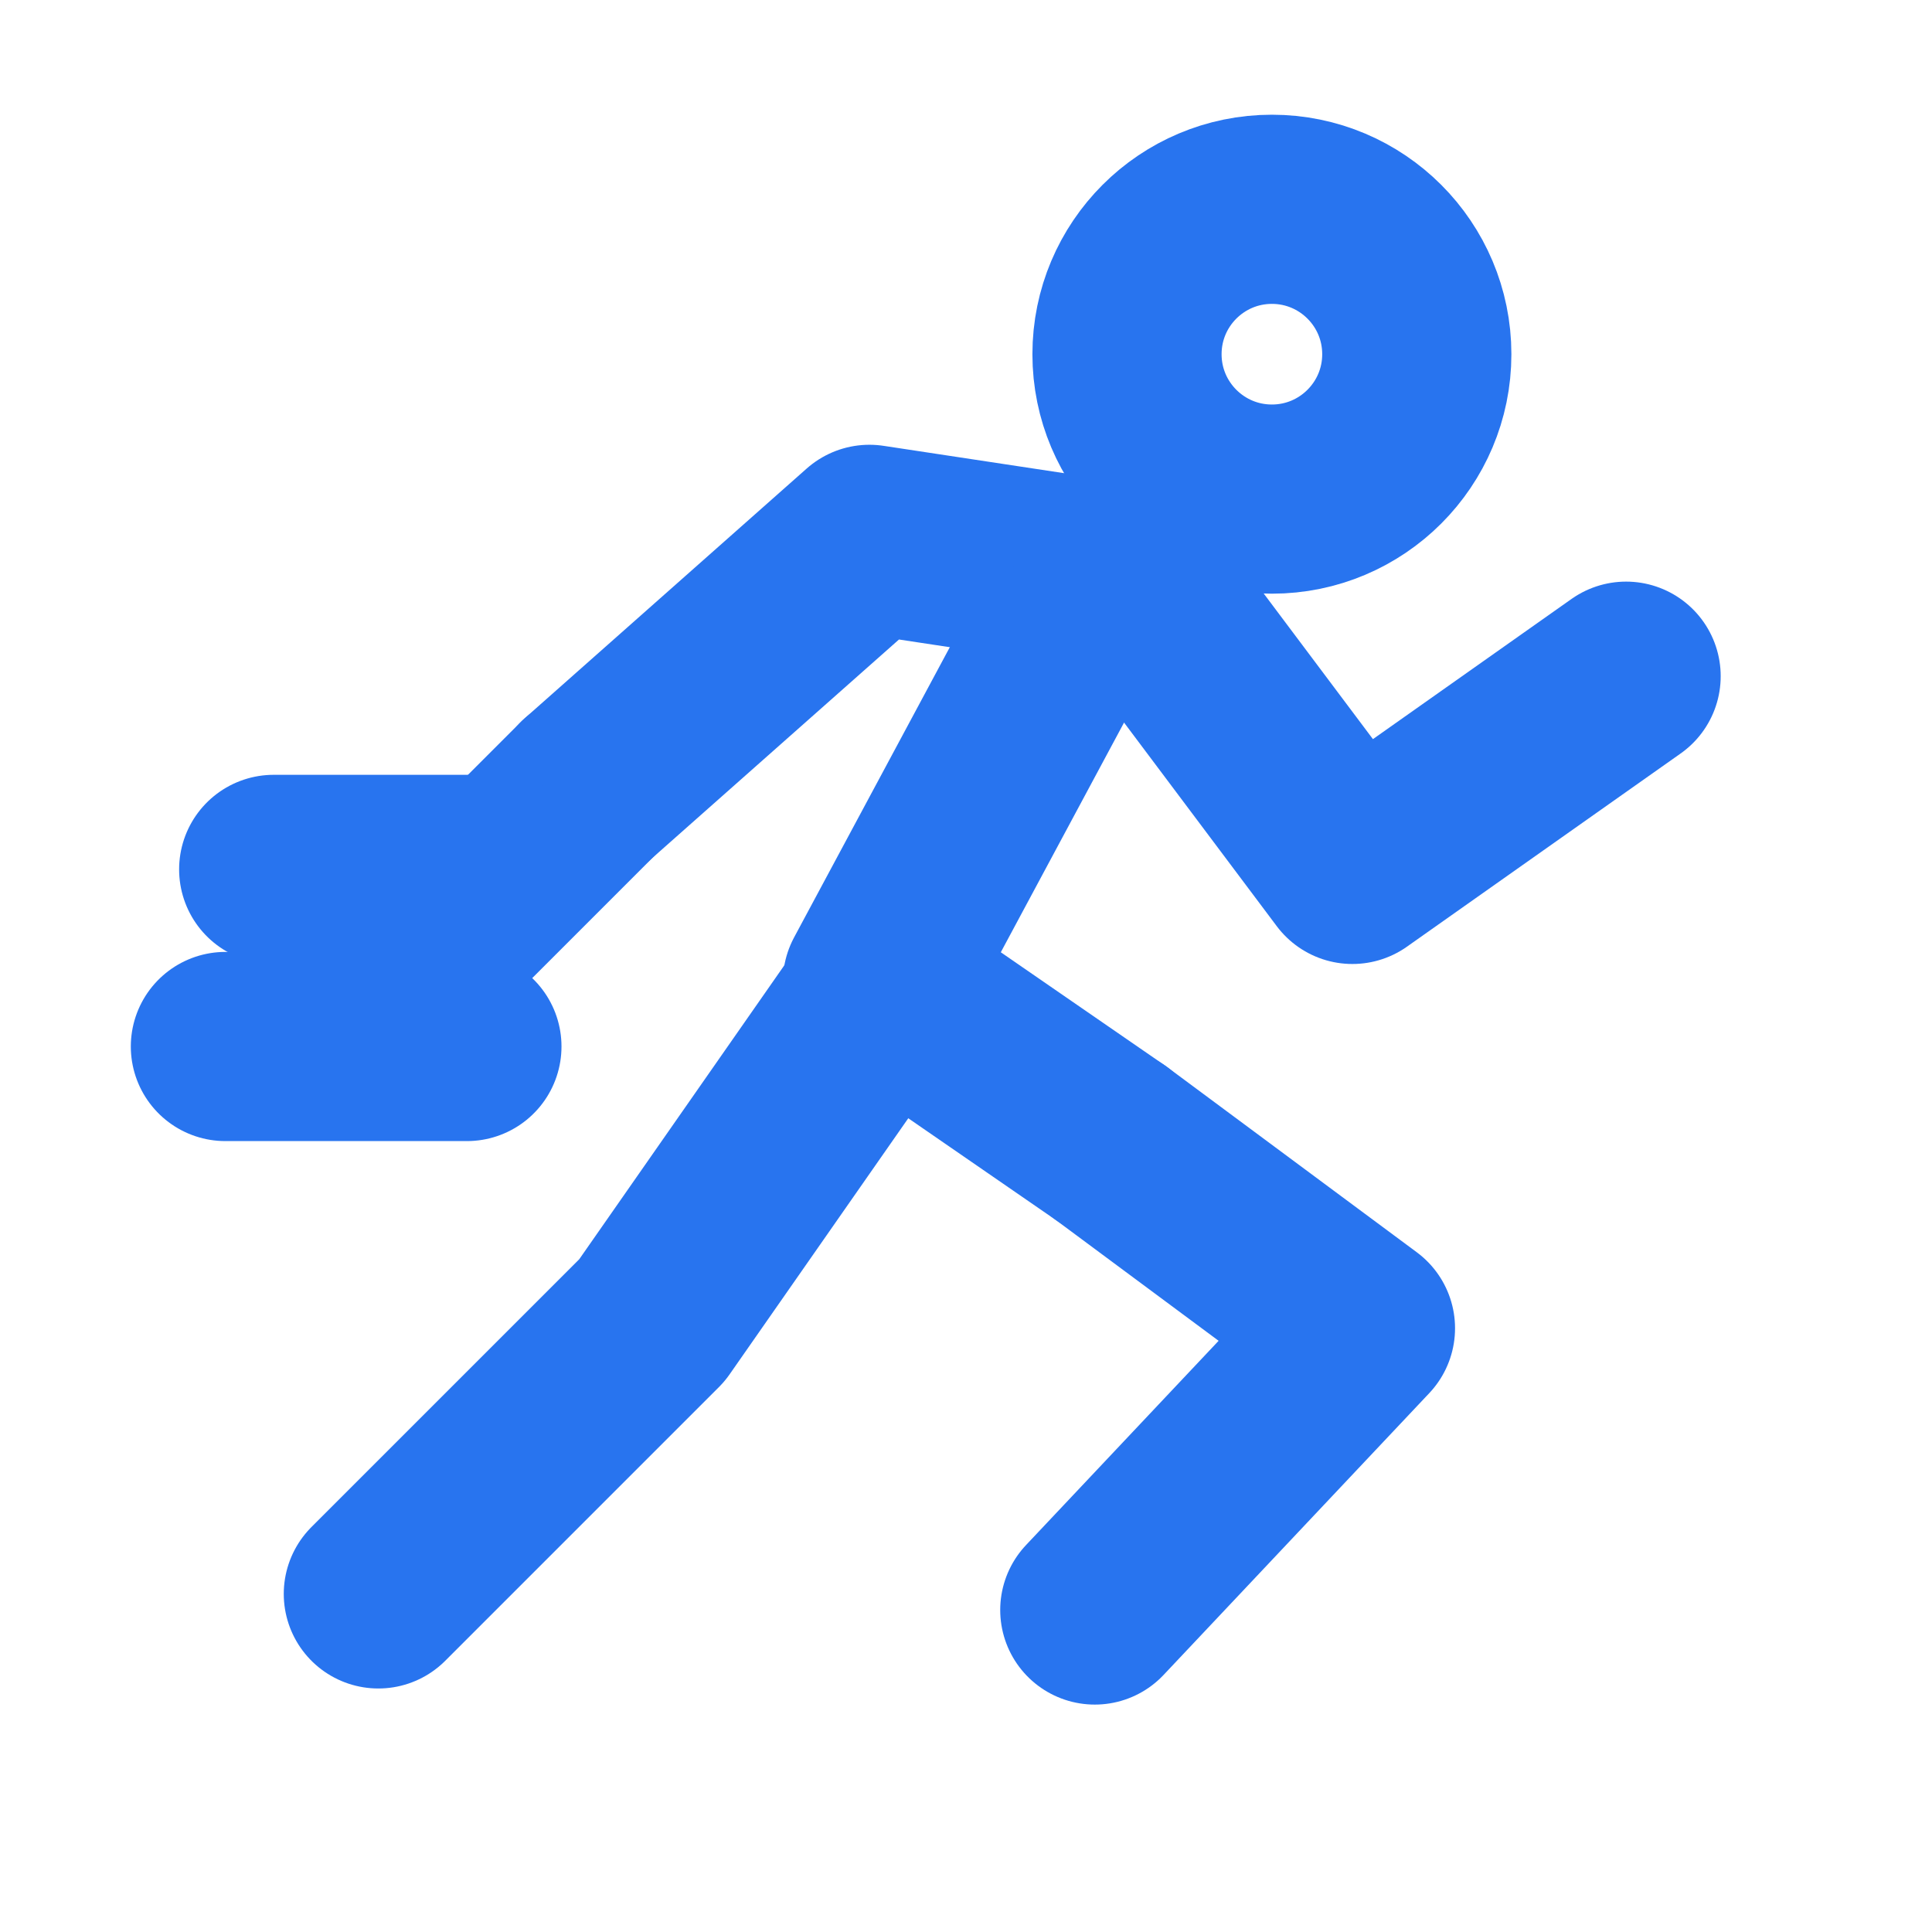
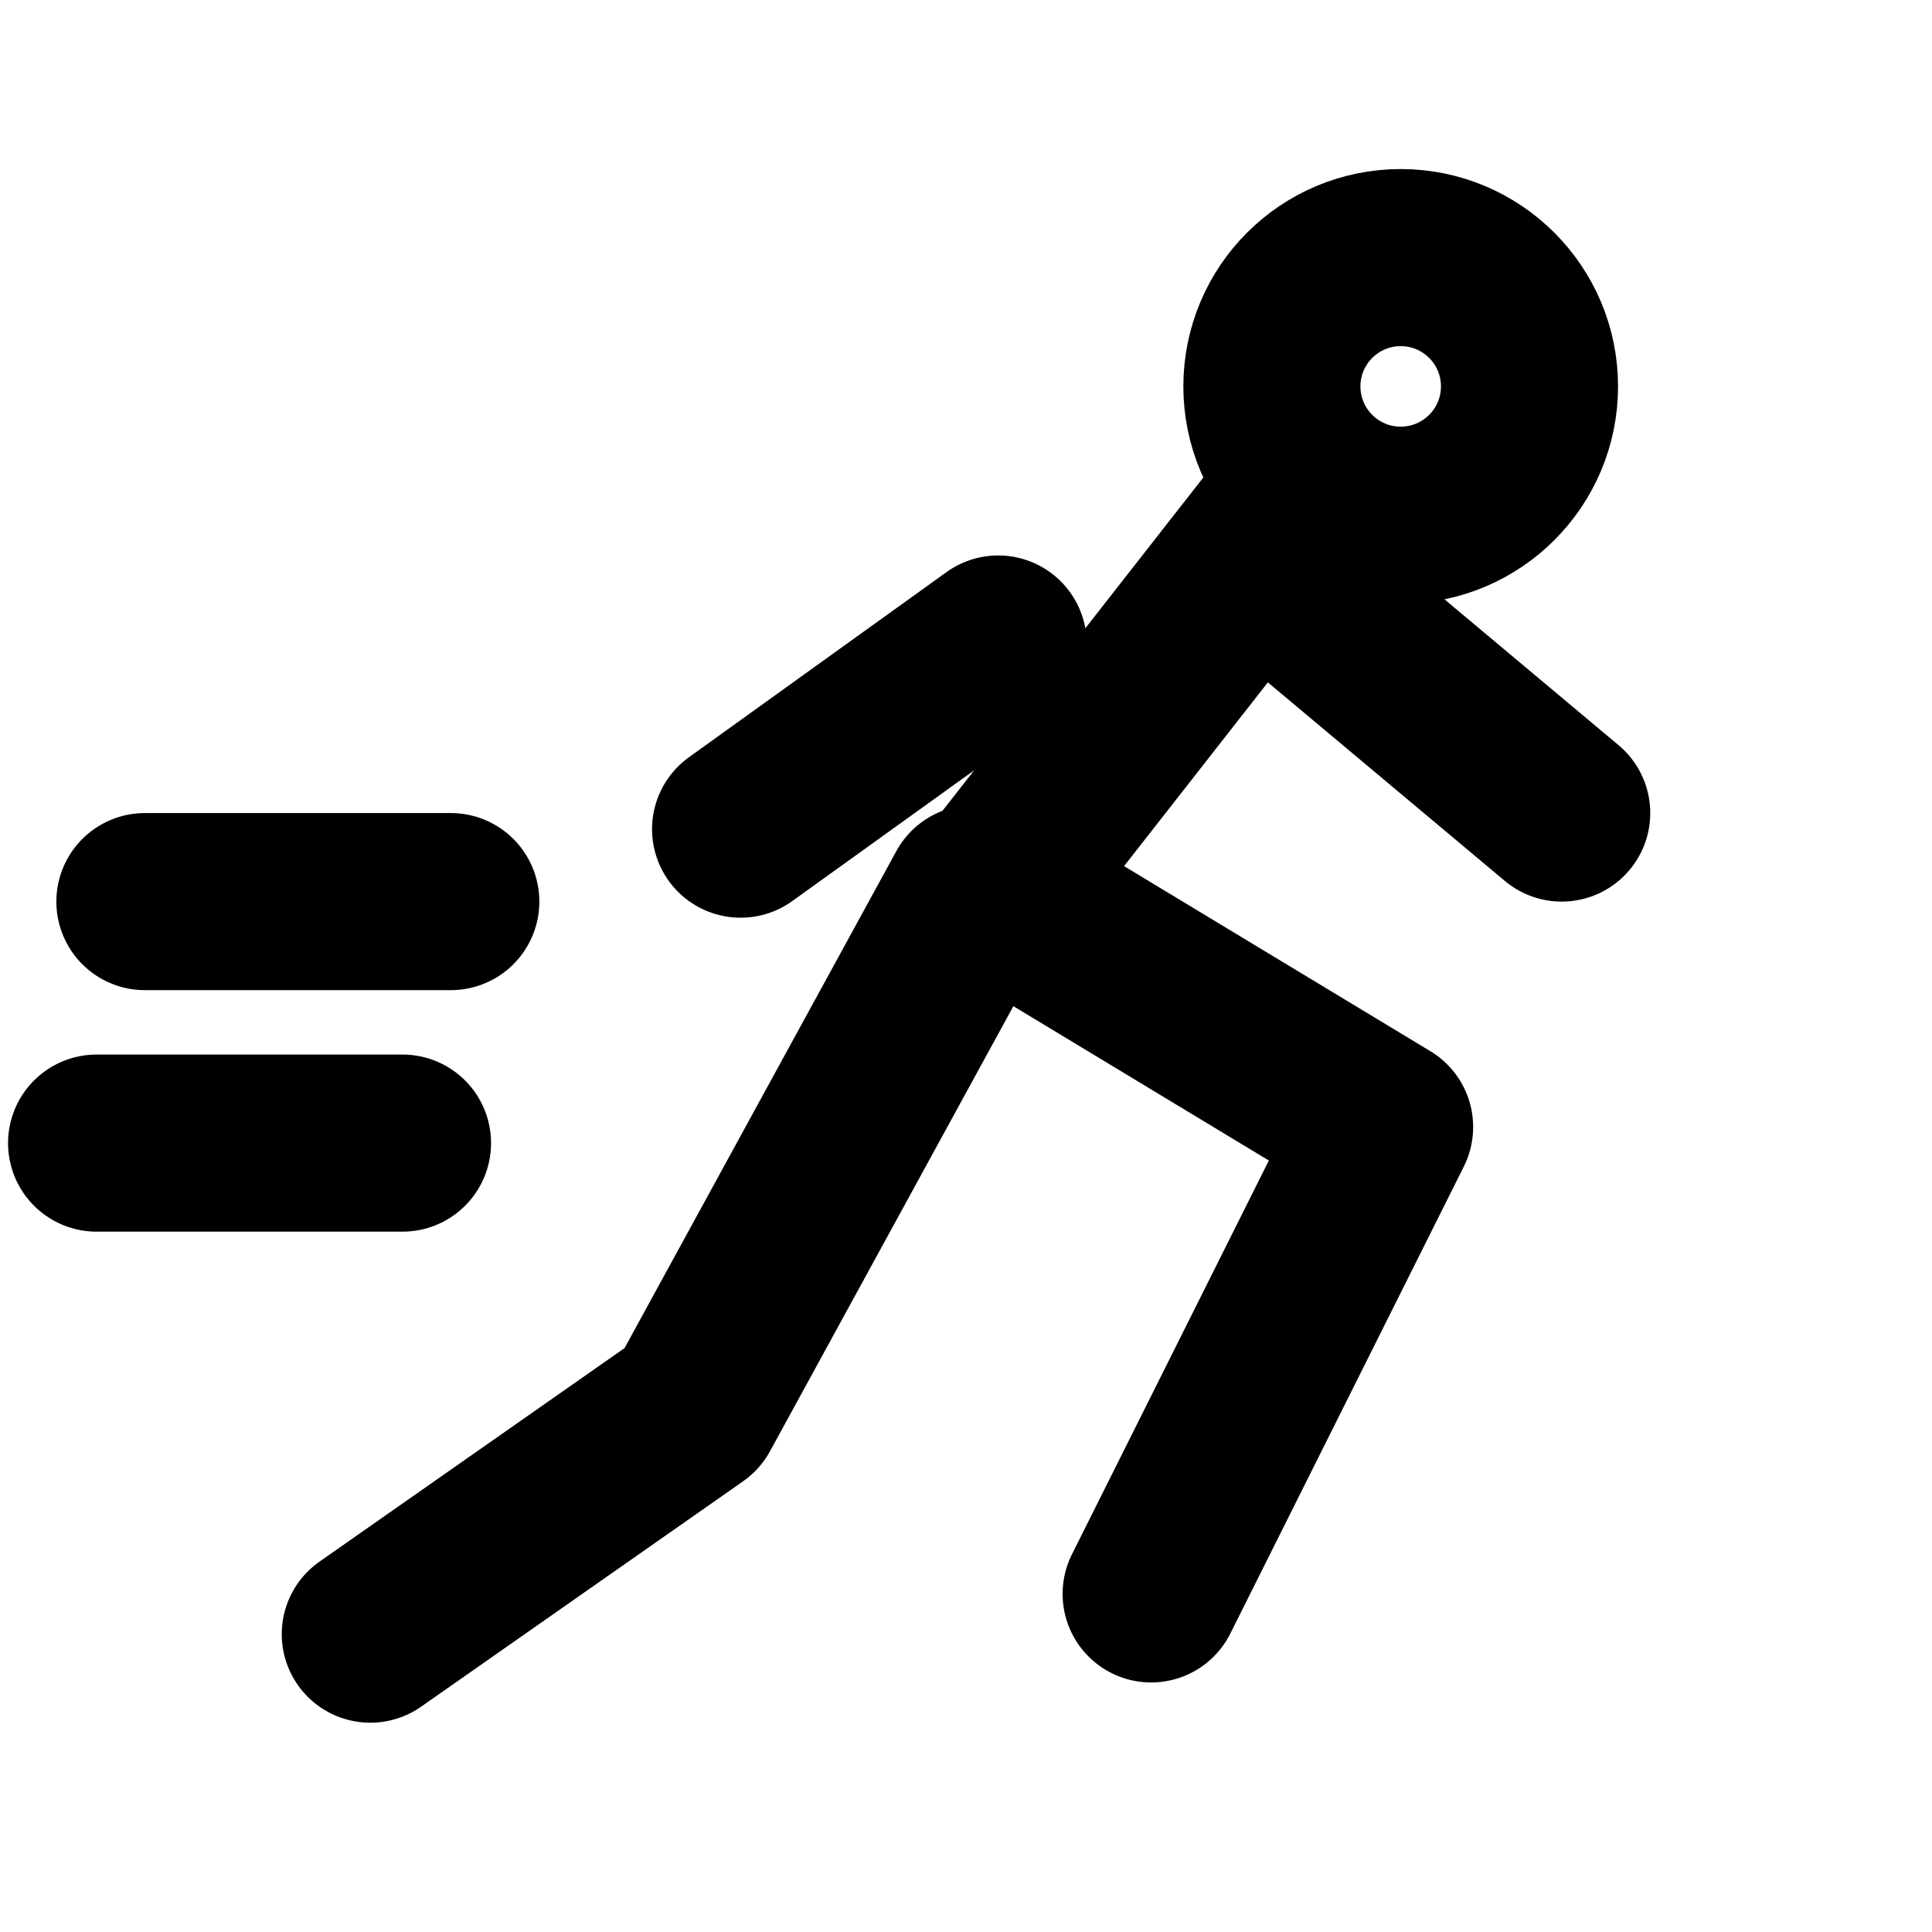
- <svg xmlns="http://www.w3.org/2000/svg" viewBox="0 0 24 24" fill="none" stroke="#2874EF" stroke-width="2.35" stroke-linecap="round" stroke-linejoin="round">
-   <circle cx="15.8" cy="4.4" r="1.8" />
-   <path d="M14.1 7.2L10.8 6.7L7.3 9.8" />
-   <path d="M7.3 9.8L5.7 11.4" />
-   <path d="M14.1 7.2L16.8 10.8L20.2 8.4" />
-   <path d="M13.1 8.1L10.9 12.2L13.8 14.2" />
-   <path d="M11.1 12.1L8.1 16.4L4.7 19.8" />
-   <path d="M13.8 14.2L16.9 16.5L13.6 20" />
-   <path d="M3.4 10.8H6.2" />
-   <path d="M2.8 13H5.8" />
+ <svg xmlns="http://www.w3.org/2000/svg" viewBox="0 0 24 24" fill="none" stroke="currentColor" stroke-width="2.2" stroke-linecap="round" stroke-linejoin="round">
+   <path d="M1.8 11.2H5.6" />
+   <path d="M1.2 14.2H5.0" />
+   <circle cx="17.4" cy="4.8" r="1.6" />
+   <path d="M15.9 6.5L12.3 11.1" />
+   <path d="M15.7 7.0L19.4 10.1" />
+   <path d="M12.4 8.0L9.2 10.3" />
+   <path d="M12.4 11.1L17.2 14.0L14.3 19.8" />
+   <path d="M12.1 11.1L8.6 17.5L4.6 20.3" />
</svg>
